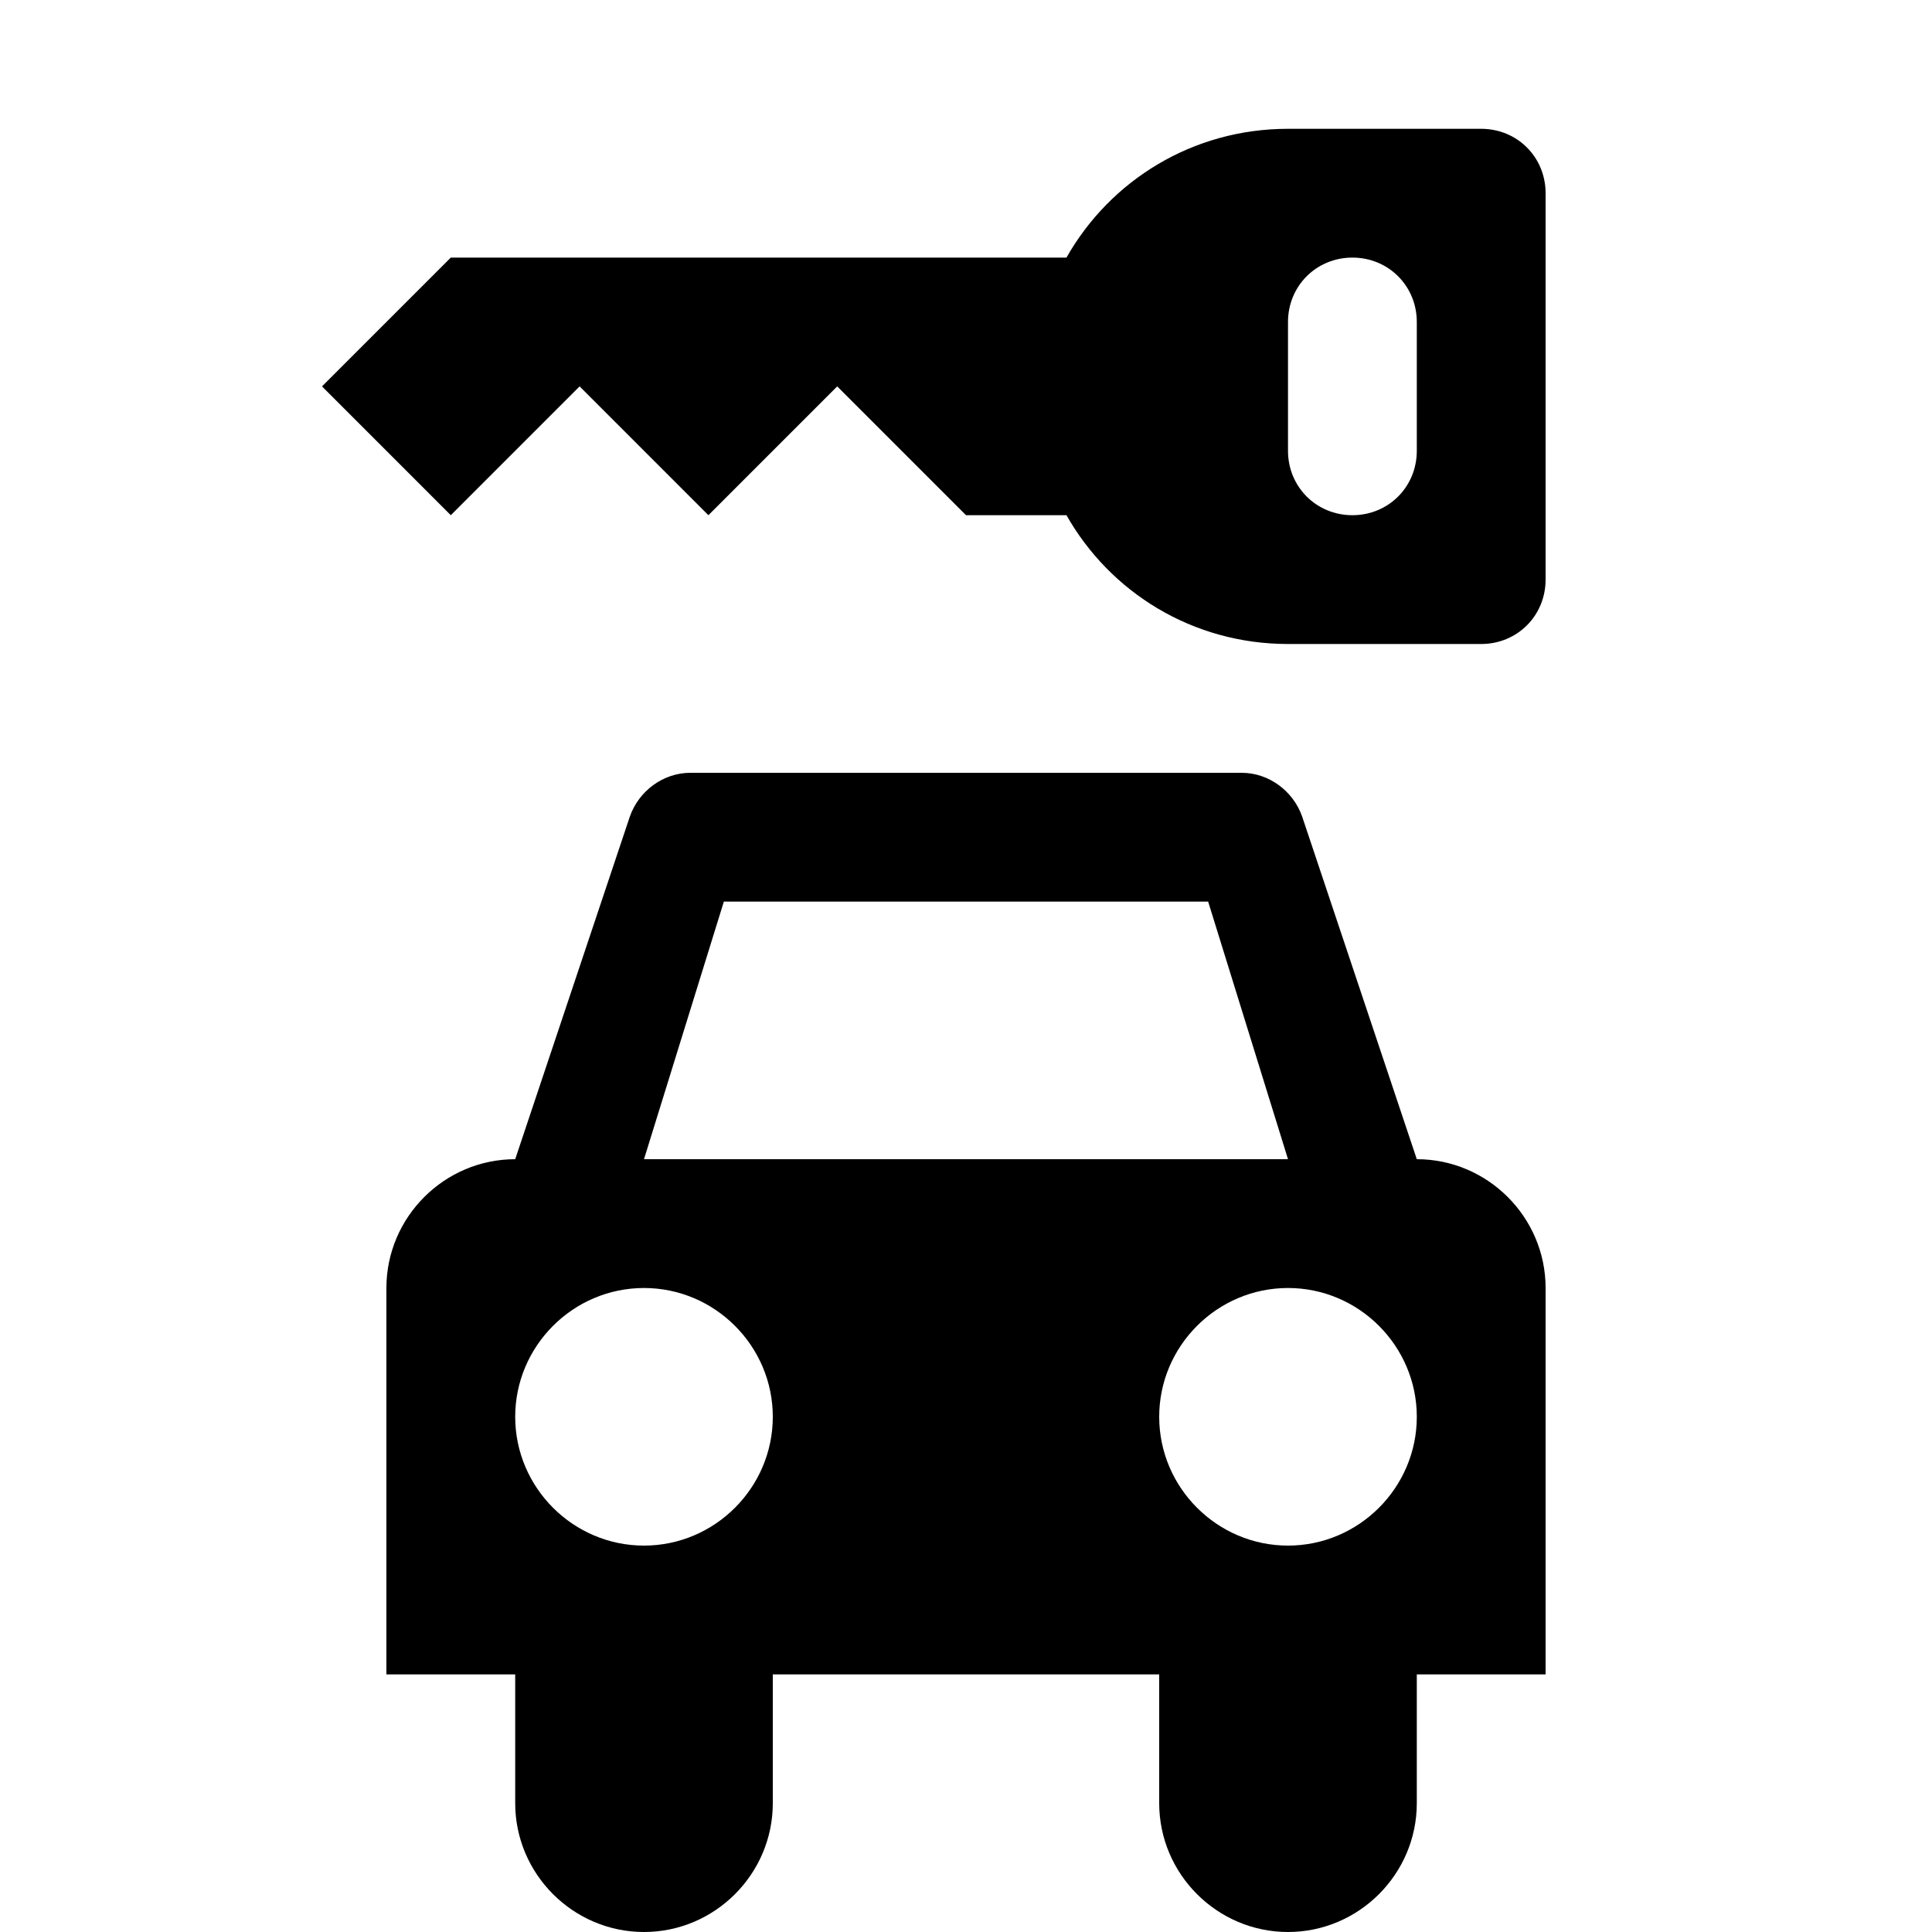
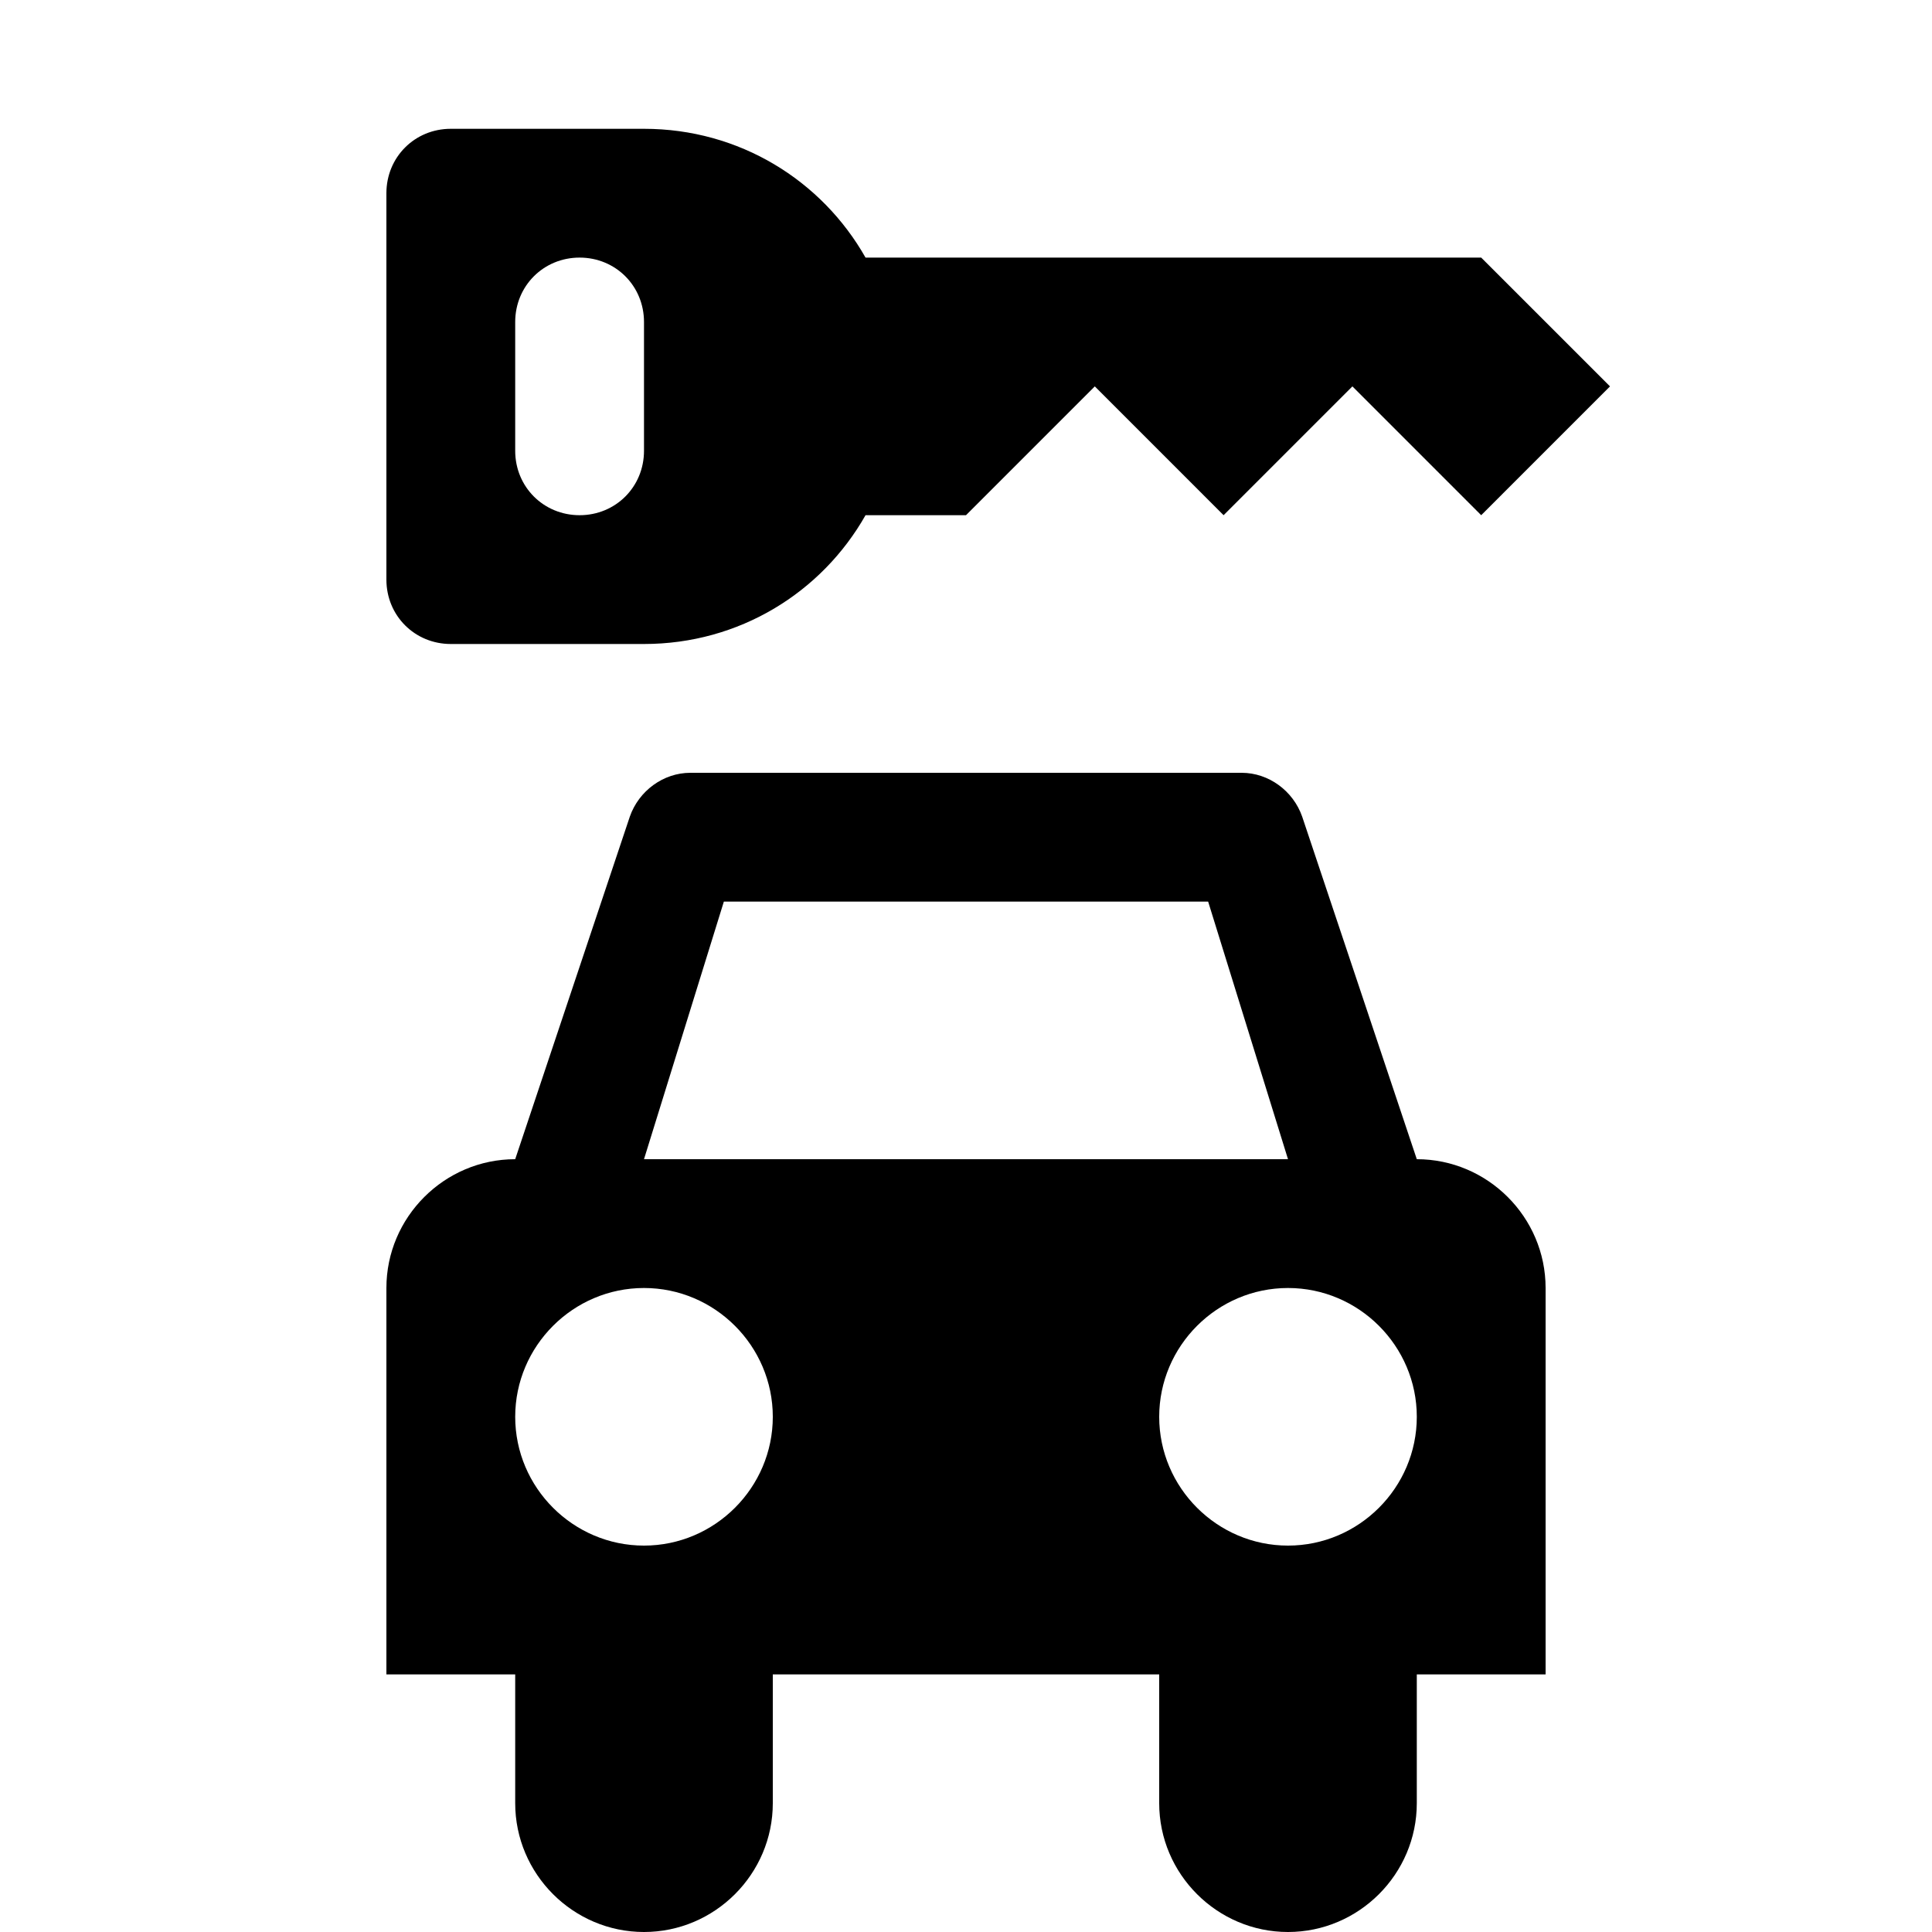
<svg xmlns="http://www.w3.org/2000/svg" viewBox="0 0 15 15">
-   <path d="M9.64 6C9.85 6 10.04 6.14 10.11 6.34L11 9C11.55 9 12 9.45 12 10L12 13L11 13L11 14C11 14.55 10.55 15 10 15C9.45 15 9 14.55 9 14L9 13L6 13L6 14C6 14.55 5.55 15 5 15C4.45 15 4 14.55 4 14L4 13L3 13L3 10C3 9.45 3.45 9 4 9L4.89 6.34C4.96 6.14 5.15 6 5.36 6L9.64 6ZM5 10C4.45 10 4 10.45 4 11C4 11.55 4.45 12 5 12C5.55 12 6 11.55 6 11C6 10.45 5.55 10 5 10ZM10 10C9.45 10 9 10.45 9 11C9 11.55 9.45 12 10 12C10.55 12 11 11.55 11 11C11 10.45 10.55 10 10 10ZM9.38 7L5.62 7L5 9L10 9L9.38 7ZM11.5 1L10 1C9.26 1 8.62 1.4 8.28 2L3.5 2L2.5 3L3.5 4L4.5 3L5.5 4L6.5 3L7.5 4L8.28 4C8.62 4.6 9.26 5 10 5L11.5 5C11.78 5 12 4.78 12 4.5L12 1.5C12 1.22 11.78 1 11.5 1ZM11 3.5C11 3.78 10.78 4 10.5 4C10.22 4 10 3.78 10 3.5L10 2.5C10 2.22 10.22 2 10.5 2C10.78 2 11 2.22 11 2.5L11 3.5Z" />
+   <path d="M9.64 6C9.85 6 10.04 6.14 10.11 6.34L11 9C11.55 9 12 9.45 12 10L12 13L11 13L11 14C11 14.55 10.55 15 10 15C9.45 15 9 14.55 9 14L9 13L6 13L6 14C6 14.55 5.55 15 5 15C4.45 15 4 14.55 4 14L4 13L3 13L3 10C3 9.45 3.45 9 4 9L4.89 6.34C4.96 6.14 5.15 6 5.36 6L9.64 6ZM5 10C4.45 10 4 10.45 4 11C4 11.55 4.45 12 5 12C5.55 12 6 11.55 6 11C6 10.45 5.55 10 5 10ZM10 10C9.45 10 9 10.45 9 11C9 11.55 9.45 12 10 12C10.55 12 11 11.55 11 11C11 10.45 10.55 10 10 10ZM9.38 7L5.62 7L5 9L10 9L9.38 7ZM3.5 1C3.22 1 3 1.22 3 1.5L3 4.5C3 4.78 3.22 5 3.5 5L5 5C5.74 5 6.38 4.6 6.72 4L7.5 4L8.5 3L9.5 4L10.5 3L11.5 4L12.5 3L11.5 2L6.72 2C6.38 1.4 5.74 1 5 1L3.5 1ZM4.5 2C4.78 2 5 2.22 5 2.5L5 3.5C5 3.78 4.78 4 4.5 4C4.22 4 4 3.78 4 3.5L4 2.5C4 2.22 4.22 2 4.5 2Z" />
</svg>
